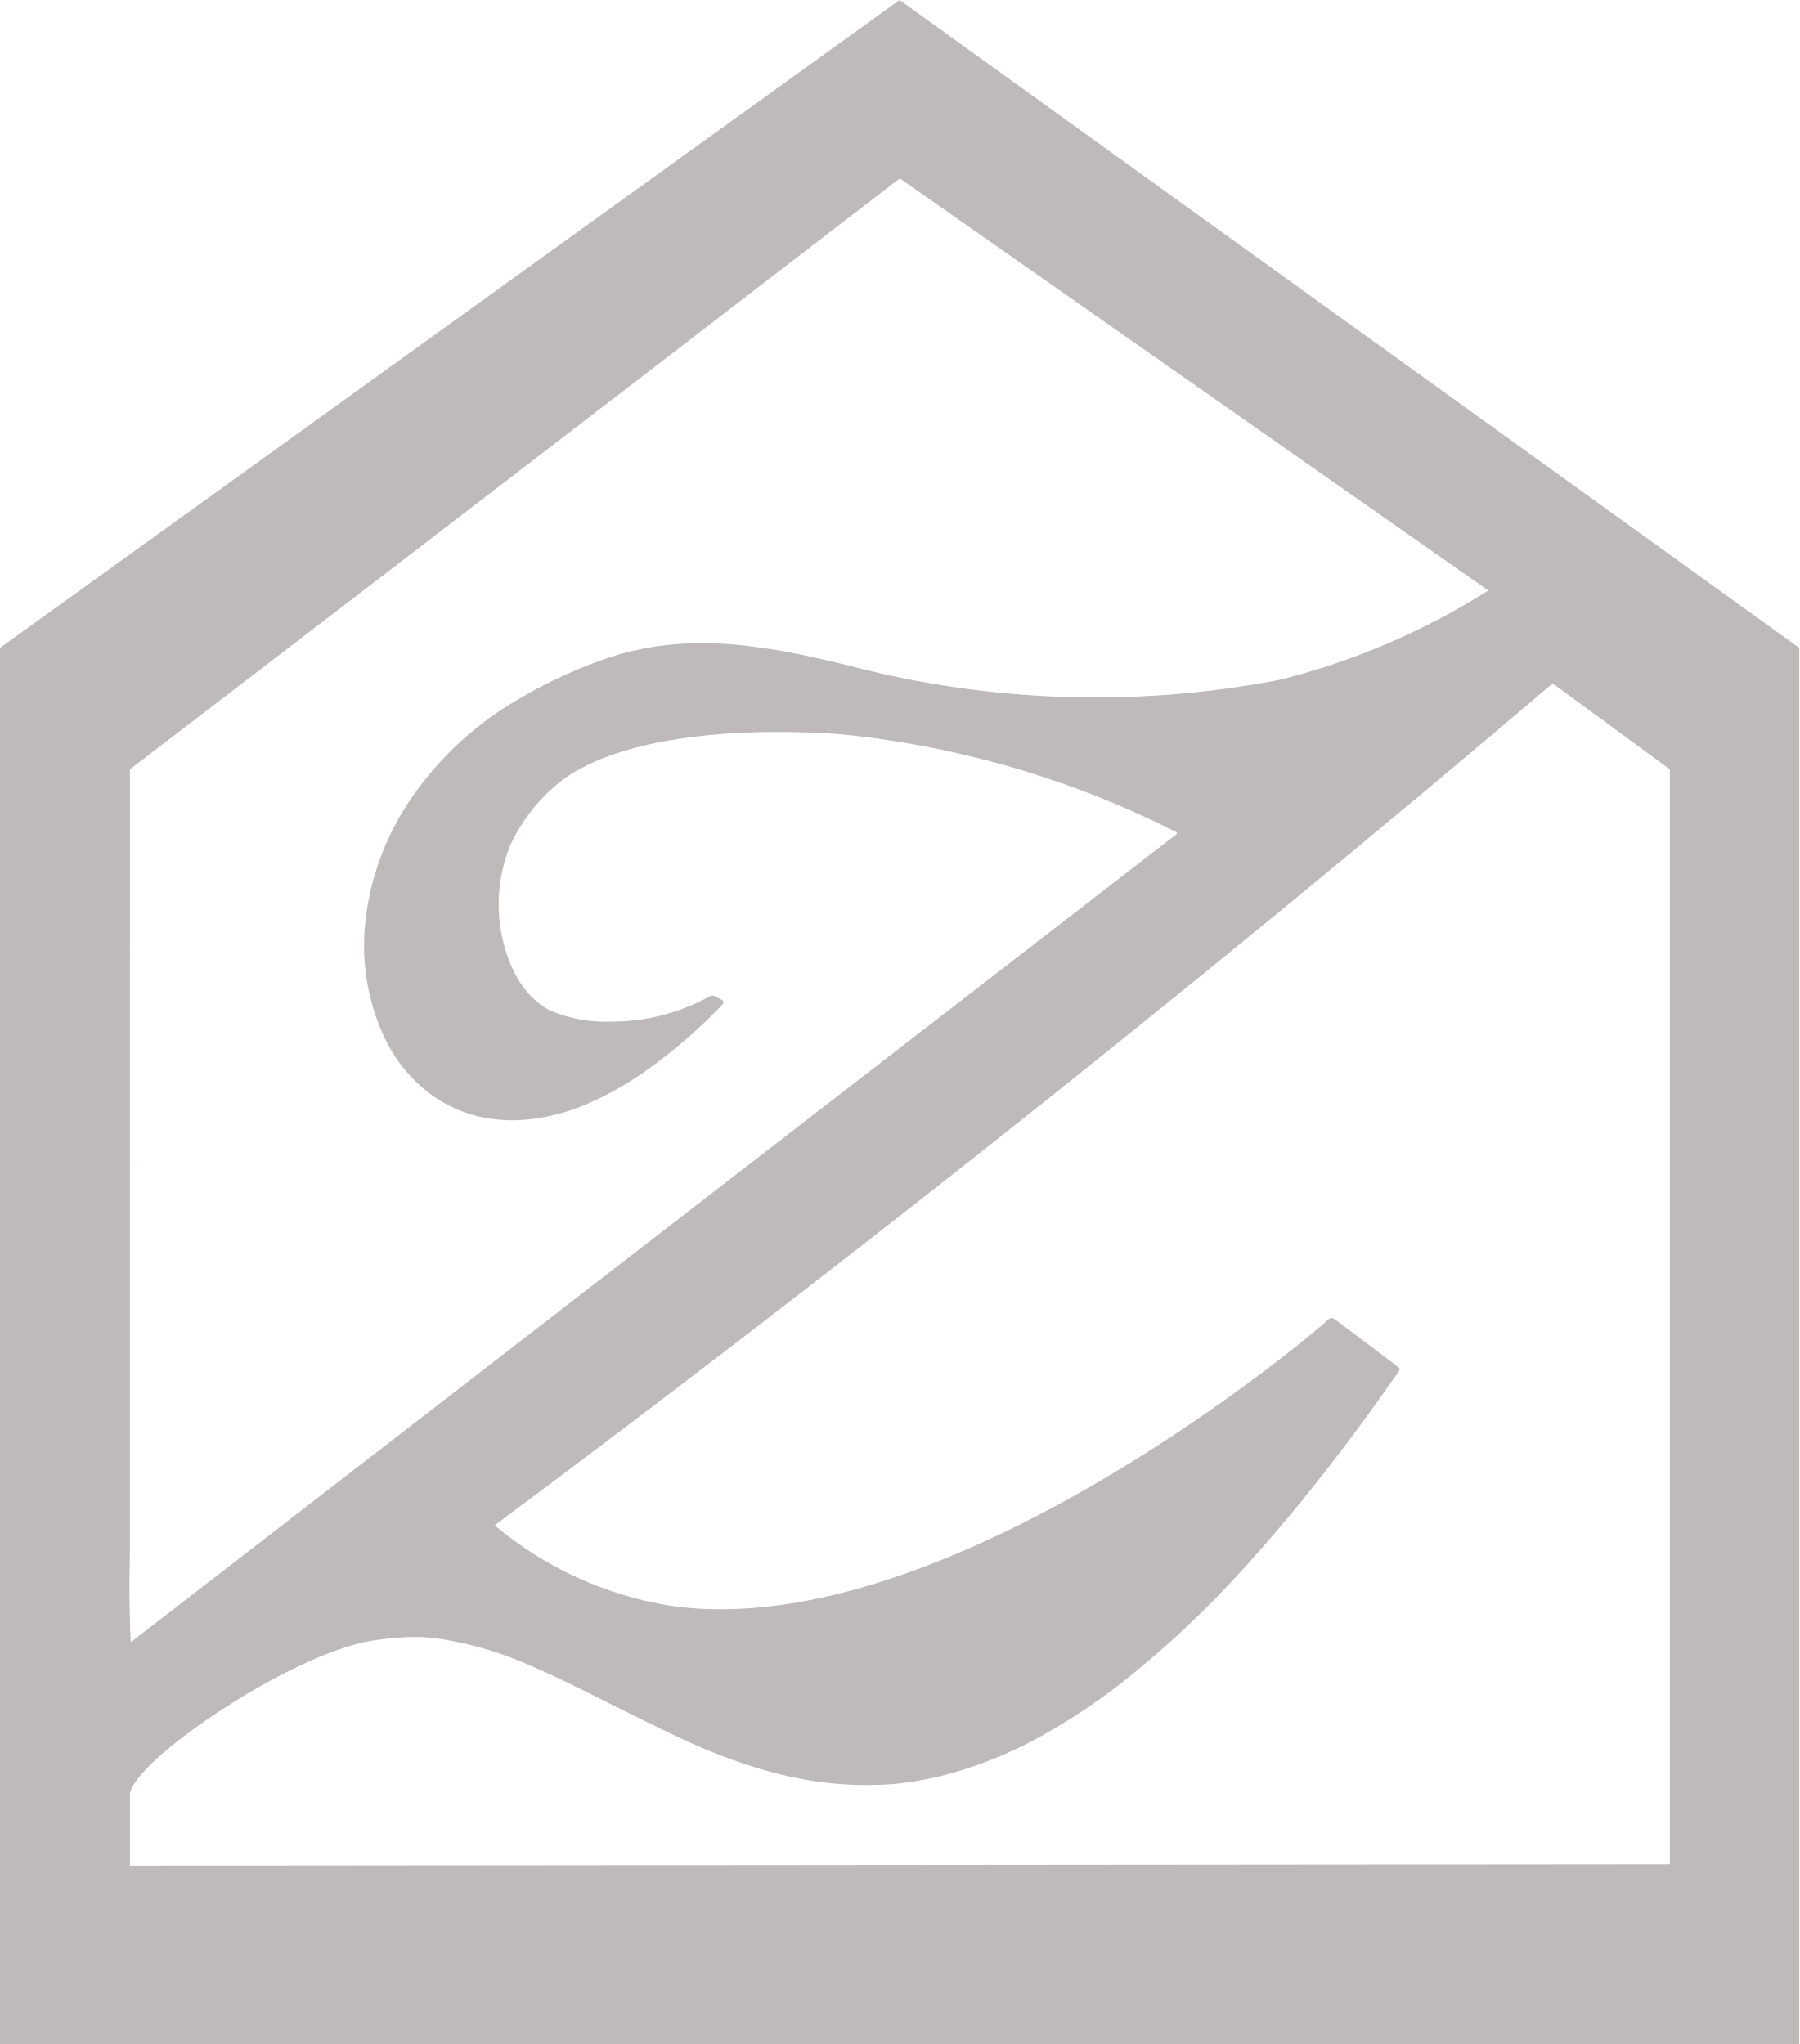
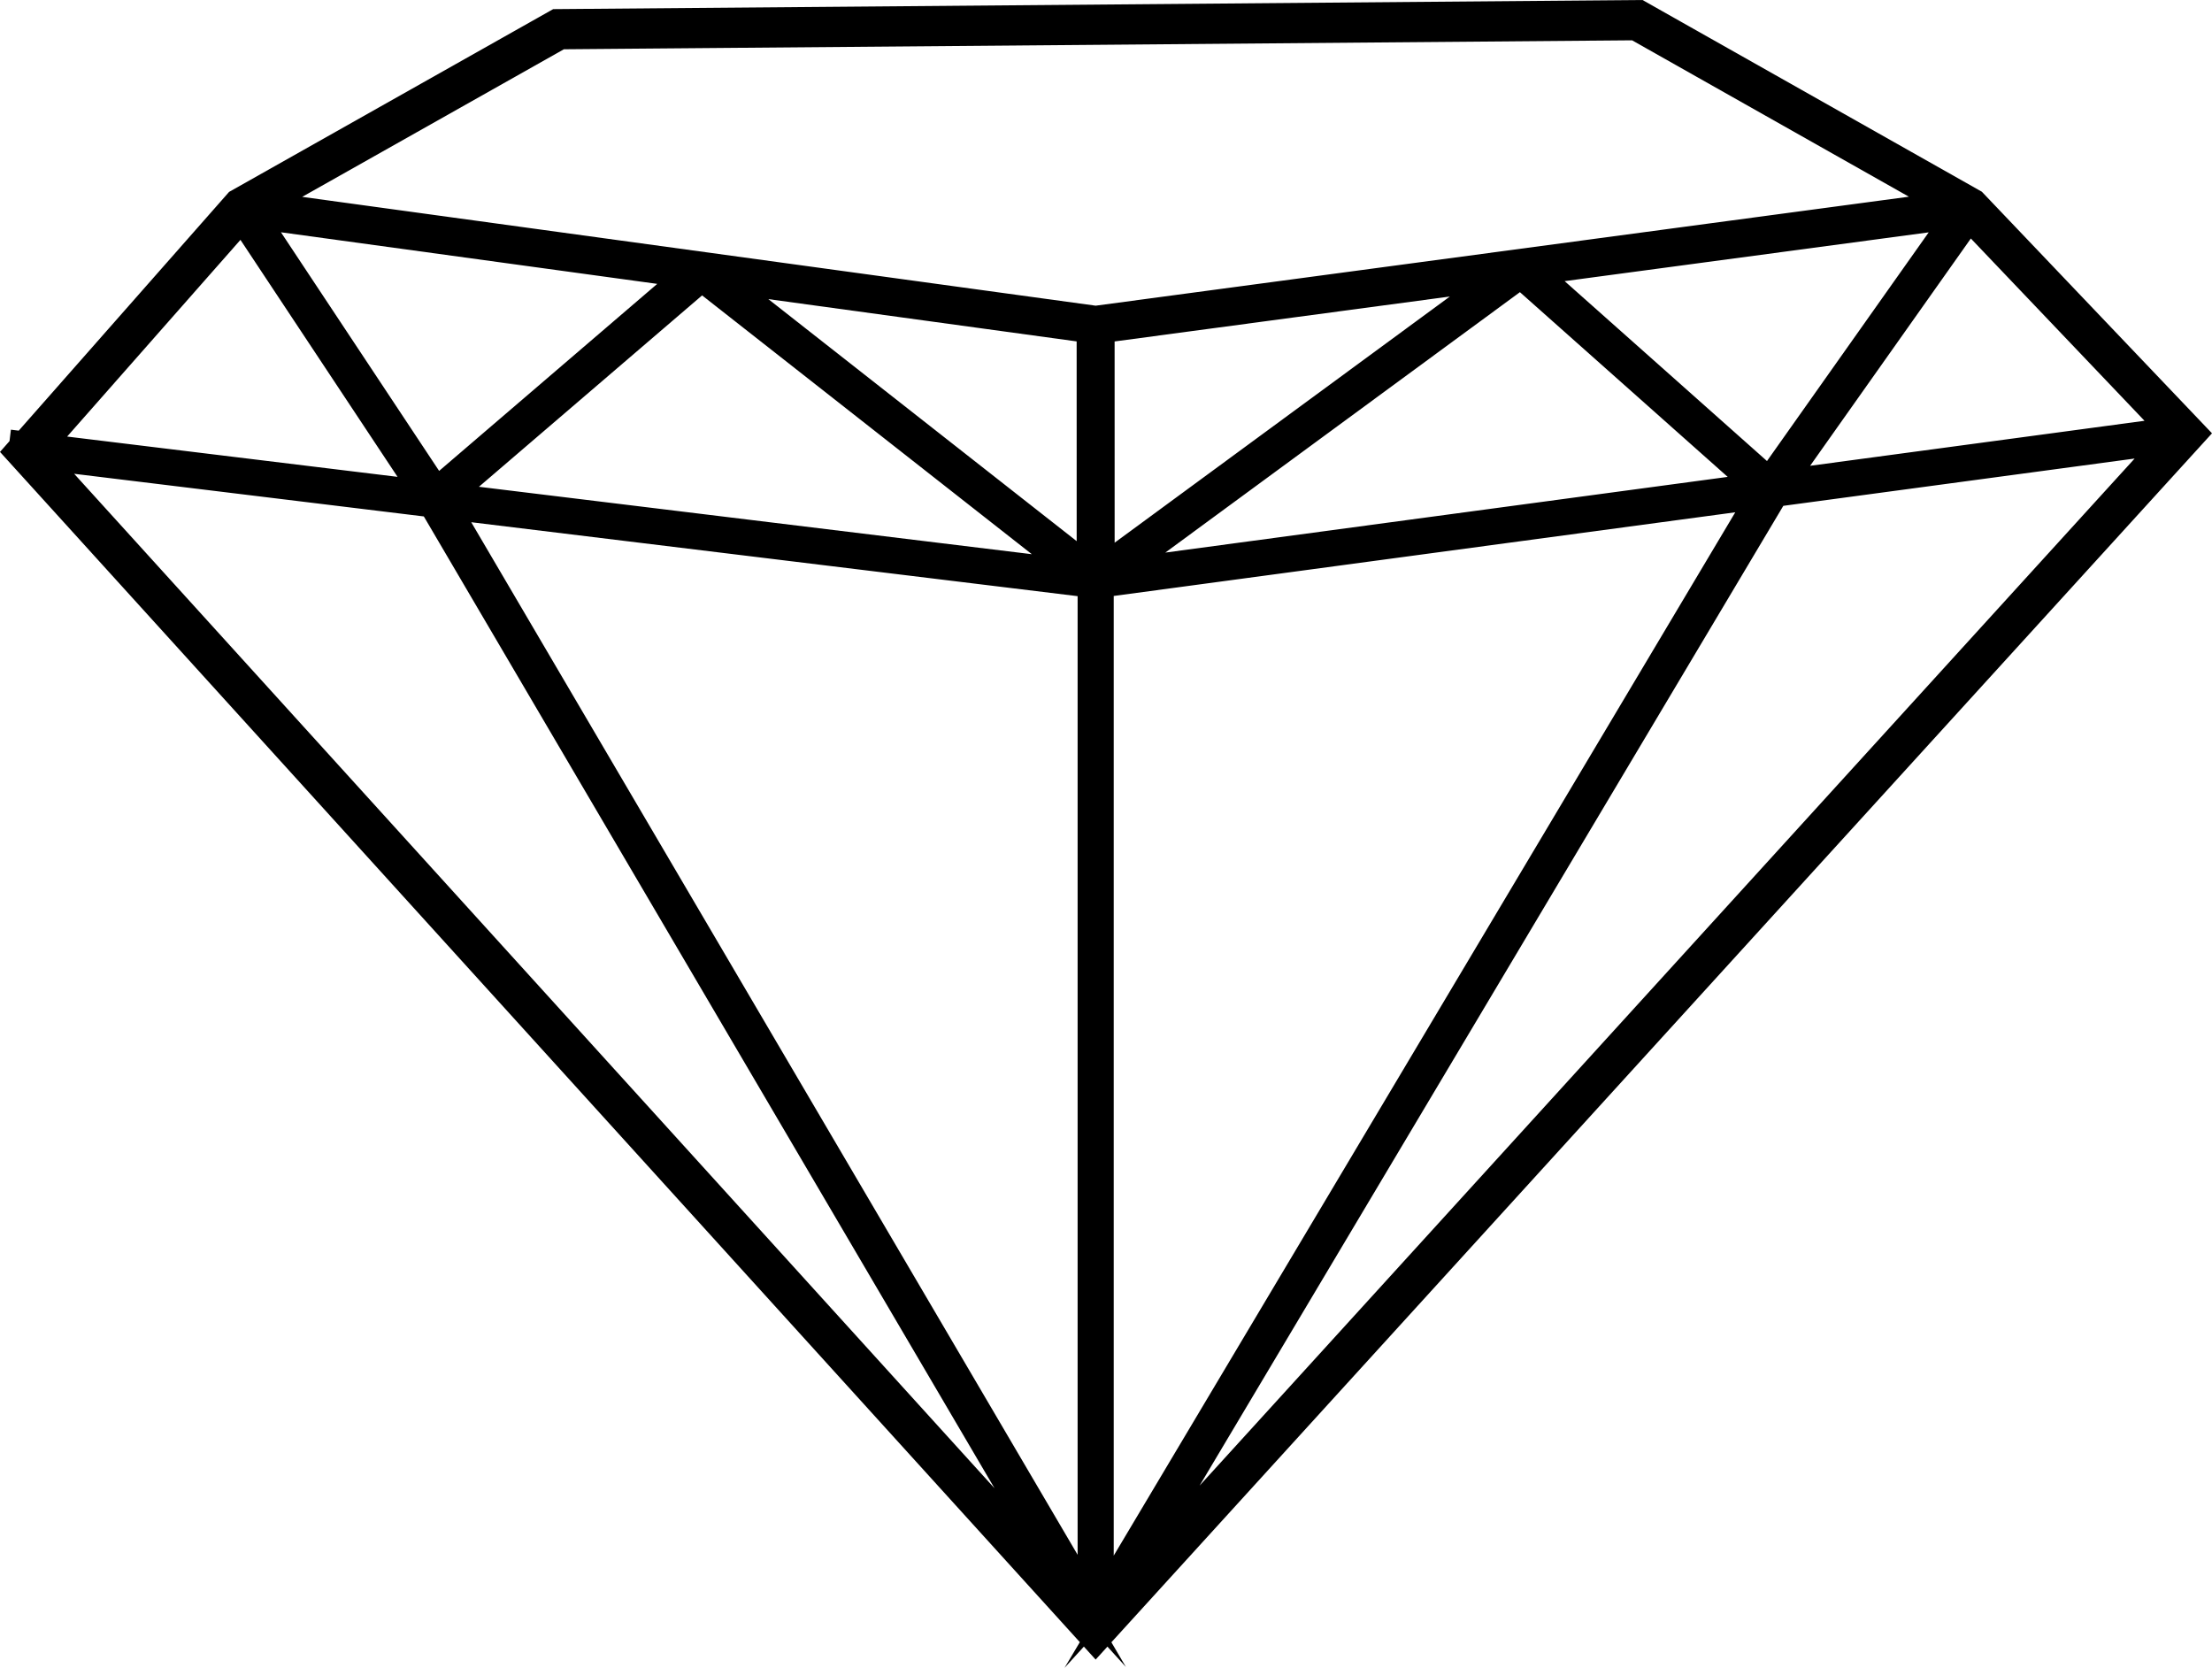
- <svg xmlns="http://www.w3.org/2000/svg" viewBox="0 0 113.962 129.497">
-   <path d="M113.962,41.045v88.452H0V41.045Q28.49,20.522,56.981,0,85.471,20.522,113.962,41.045ZM8.229,48.742c-.001.217-.003,49.807-.003,49.807-.034,1.239-.038,2.526-.003,3.857q.022.831.062,1.636,33.066-25.559,66.132-51.117c.056-.042.148-.071.12-.19a60.103,60.103,0,0,0-21.023-6.189c-.555-.055-13.155-1.211-18.363,3.248a11.275,11.275,0,0,0-2.809,3.707,9.9,9.9,0,0,0-.65,5.236c.11.773.686,4.012,3.142,5.279a9.115,9.115,0,0,0,4.012.705,11.989,11.989,0,0,0,2.355-.233,13.277,13.277,0,0,0,3.525-1.241c.402-.204.345-.247.804,0,.113.063.254.099.317.24a.775.775,0,0,1-.226.296,32.972,32.972,0,0,1-4.83,4.139,20.318,20.318,0,0,1-3.836,2.115,12.452,12.452,0,0,1-3.525.888,9.716,9.716,0,0,1-2.263-.035,8.461,8.461,0,0,1-3.97-1.622,9.525,9.525,0,0,1-2.679-3.194,13.643,13.643,0,0,1-1.41-7.29,16.444,16.444,0,0,1,.31-2.115,17.246,17.246,0,0,1,2.44-5.81A20.82,20.82,0,0,1,31.965,44.83a30.669,30.669,0,0,1,5.944-2.94,18.246,18.246,0,0,1,5.753-1.128,22.156,22.156,0,0,1,2.82.07c.705.056,1.347.162,2.016.247.945.12,1.868.317,2.82.522,1.335.287,2.32.537,2.441.567a61.567,61.567,0,0,0,27.308.898,45.127,45.127,0,0,0,13.198-5.656Q75.628,24.355,56.99,11.299,40.017,24.371,23.015,37.411C18.499,40.874,12.748,45.282,8.229,48.742Zm97.535,0V118.114q-48.767.042-97.535.084V115.96c-0-2.306-0-2.304,0-2.307.28-2.147,10.082-8.814,15.254-9.696a20.489,20.489,0,0,1,2.186-.233c.409,0,.761-.035,1.22,0s.924.092,1.375.169a22.788,22.788,0,0,1,5.422,1.671c1.706.726,3.356,1.579,5.013,2.404,1.361.684,2.729,1.368,4.104,2.016a37.243,37.243,0,0,0,4.935,1.96,27.249,27.249,0,0,0,3.652.874,22.297,22.297,0,0,0,3.814.268c.571-.007,1.149-.028,1.72-.092a21.526,21.526,0,0,0,3.525-.705,26.431,26.431,0,0,0,5.64-2.376,38.981,38.981,0,0,0,5.937-4.096,59.981,59.981,0,0,0,4.935-4.526c1.53-1.572,2.99-3.201,4.4-4.886,2.517-2.982,4.858-6.12,7.1-9.328.071-.099.134-.204.211-.324a.704.704,0,0,0-.155-.176c-.19-.155-.395-.303-.592-.451L84.675,83.679c-.164-.121-.245-.181-.325-.18a.454.454,0,0,0-.31.18c-.305.352-24.04,20.639-41.61,18.05A23.024,23.024,0,0,1,31.33,96.638Q46.592,85.27,62.267,72.883q18.819-14.892,36.075-29.588,3.711,2.723,7.422,5.446Z" fill="#bfbaba" fill-rule="evenodd" style="isolation:isolate" />
+ <svg xmlns="http://www.w3.org/2000/svg" viewBox="0 0 485.423 365.982">
+   <path d="M433.019,43.588,359.458,2.031,121.718,4.024,51.81,43.447l-.281.159L4.773,96.665l-.541-.067-.096.79L3.011,98.664,240.099,359.969,481.664,94.646Zm42.443,50.095-83.931,11.296,40.343-57.046ZM234.687,124.702,98.824,108.134l54.841-47.021Zm3.953,3.426V349.885L98.356,111.021Zm2.924-.016,143.696-19.341-143.696,241.183Zm4.44-3.546L333.353,60.424l51.181,45.497Zm141.914-20.245-.038.053-.026.043L337.283,59.462l90.981-12.191ZM241.766,123.546l-.007-51.284,85.437-11.448Zm-3.338-51.288.007,51.153L159.463,61.429ZM95.504,106.594,56.174,47.264l93.563,12.831Zm-.641,5.055L232.32,345.701,9.565,100.193l84.537,10.309Zm294.612-3.444,85.098-11.454L248.086,345.514ZM122.736,7.842,358.467,5.867l67.814,38.31L240.096,69.125,58.28,44.191Zm-70.031,40.216L91.979,107.299,9.378,97.227Z" transform="translate(0.34247 0.47446)" stroke="#000" stroke-miterlimit="10" stroke-width="5" />
</svg>
